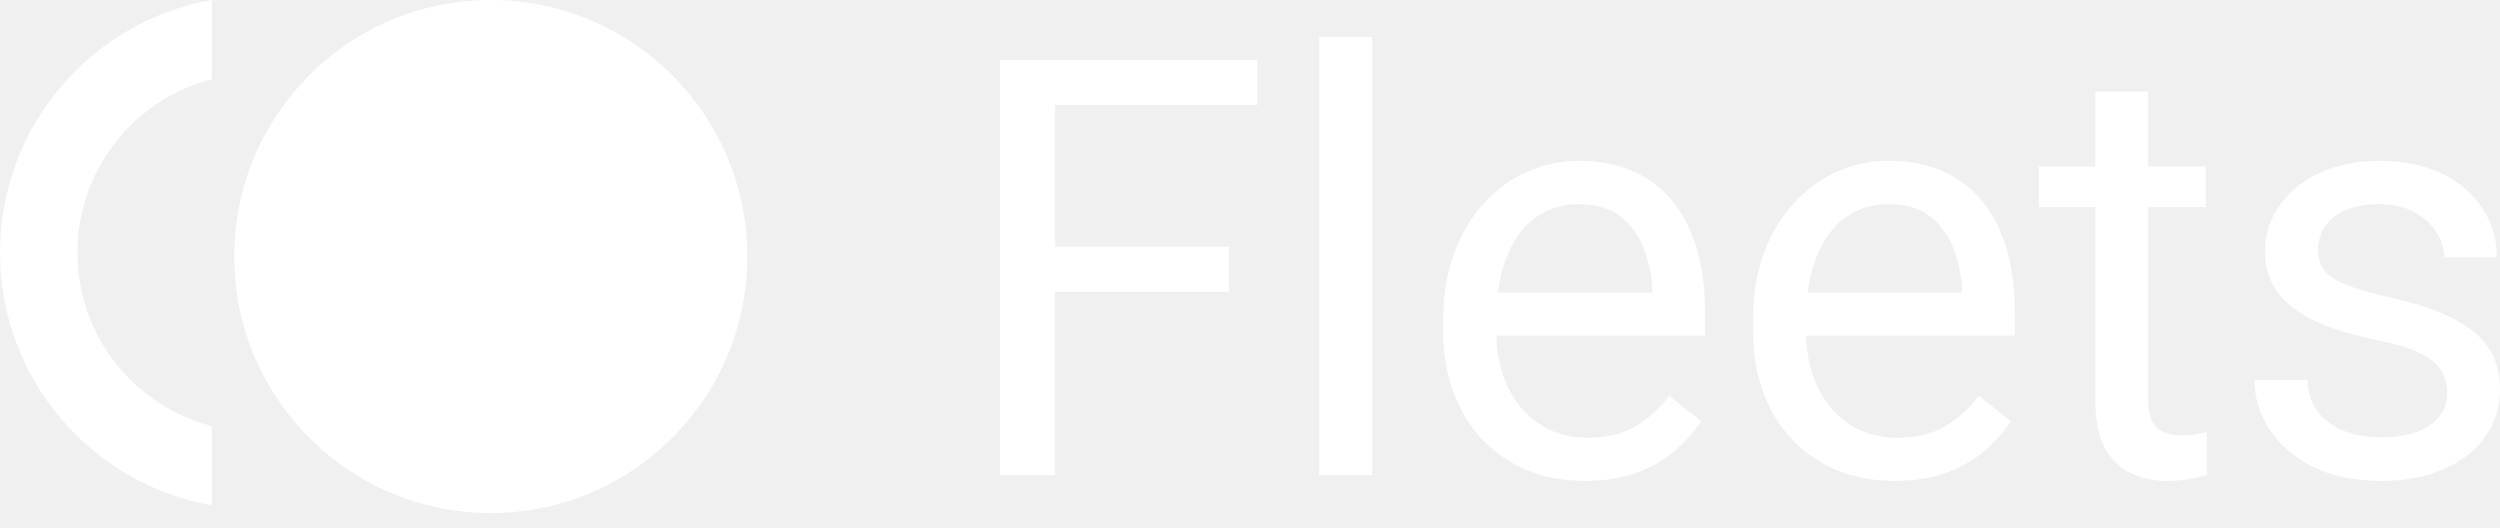
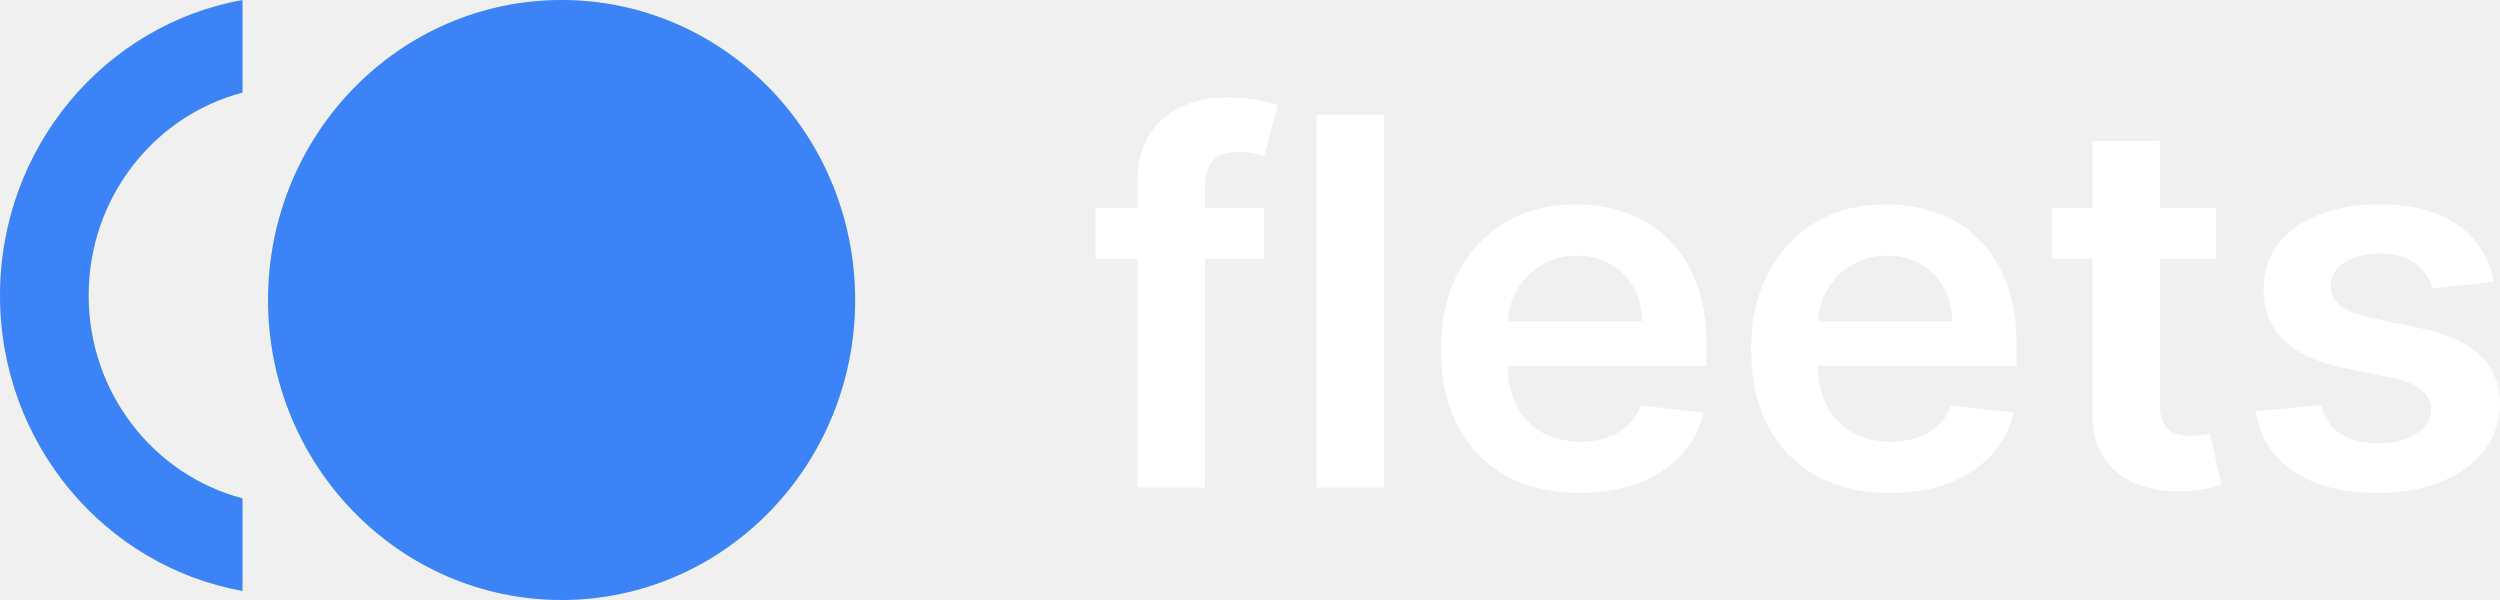
- <svg xmlns="http://www.w3.org/2000/svg" width="161" height="34" viewBox="0 0 161 34" fill="none">
-   <path d="M157.602 25.328C157.602 24.838 157.491 24.385 157.271 23.968C157.063 23.54 156.628 23.154 155.967 22.811C155.318 22.456 154.338 22.15 153.028 21.893C151.926 21.66 150.928 21.385 150.034 21.066C149.152 20.748 148.399 20.362 147.775 19.909C147.162 19.456 146.691 18.923 146.36 18.311C146.03 17.699 145.864 16.982 145.864 16.162C145.864 15.378 146.036 14.637 146.379 13.939C146.734 13.241 147.23 12.623 147.866 12.084C148.515 11.545 149.293 11.123 150.199 10.817C151.105 10.511 152.116 10.357 153.23 10.357C154.822 10.357 156.181 10.639 157.308 11.202C158.434 11.766 159.298 12.519 159.898 13.462C160.498 14.392 160.798 15.427 160.798 16.566H157.4C157.4 16.015 157.234 15.482 156.904 14.968C156.585 14.441 156.114 14.007 155.489 13.664C154.877 13.321 154.124 13.149 153.23 13.149C152.287 13.149 151.522 13.296 150.934 13.59C150.358 13.872 149.936 14.233 149.666 14.674C149.409 15.115 149.281 15.58 149.281 16.07C149.281 16.437 149.342 16.768 149.464 17.062C149.599 17.344 149.832 17.607 150.162 17.852C150.493 18.084 150.958 18.305 151.558 18.513C152.158 18.721 152.924 18.929 153.854 19.138C155.483 19.505 156.824 19.946 157.877 20.46C158.93 20.974 159.714 21.605 160.228 22.352C160.743 23.099 161 24.005 161 25.071C161 25.94 160.816 26.736 160.449 27.459C160.094 28.181 159.573 28.805 158.887 29.332C158.214 29.846 157.406 30.25 156.463 30.544C155.532 30.826 154.485 30.967 153.322 30.967C151.571 30.967 150.089 30.655 148.877 30.03C147.664 29.405 146.746 28.597 146.121 27.605C145.497 26.613 145.185 25.567 145.185 24.464H148.601C148.65 25.395 148.919 26.136 149.409 26.687C149.899 27.226 150.499 27.612 151.209 27.844C151.92 28.065 152.624 28.175 153.322 28.175C154.252 28.175 155.03 28.052 155.655 27.808C156.291 27.563 156.775 27.226 157.106 26.797C157.436 26.369 157.602 25.879 157.602 25.328Z" fill="white" />
-   <path d="M142.043 10.725V13.333H131.298V10.725H142.043ZM134.935 5.894H138.333V25.677C138.333 26.35 138.437 26.859 138.645 27.201C138.853 27.544 139.123 27.771 139.453 27.881C139.784 27.991 140.139 28.046 140.519 28.046C140.8 28.046 141.094 28.022 141.401 27.973C141.719 27.912 141.958 27.863 142.117 27.826L142.135 30.6C141.866 30.685 141.511 30.765 141.07 30.838C140.641 30.924 140.121 30.967 139.509 30.967C138.676 30.967 137.911 30.802 137.213 30.471C136.515 30.14 135.957 29.589 135.541 28.818C135.137 28.034 134.935 26.981 134.935 25.659V5.894Z" fill="white" />
-   <path d="M122.022 30.967C120.638 30.967 119.383 30.734 118.256 30.269C117.142 29.791 116.181 29.124 115.372 28.267C114.576 27.41 113.964 26.393 113.535 25.218C113.107 24.042 112.893 22.756 112.893 21.36V20.589C112.893 18.972 113.131 17.533 113.609 16.272C114.087 14.998 114.736 13.921 115.556 13.039C116.376 12.158 117.307 11.49 118.348 11.037C119.389 10.584 120.467 10.357 121.581 10.357C123.001 10.357 124.226 10.602 125.255 11.092C126.295 11.582 127.147 12.268 127.808 13.149C128.469 14.019 128.959 15.047 129.277 16.235C129.596 17.411 129.755 18.697 129.755 20.093V21.617H114.913V18.844H126.357V18.587C126.308 17.705 126.124 16.848 125.806 16.015C125.499 15.182 125.01 14.496 124.336 13.958C123.663 13.419 122.744 13.149 121.581 13.149C120.809 13.149 120.099 13.315 119.45 13.645C118.801 13.964 118.244 14.441 117.779 15.078C117.313 15.715 116.952 16.492 116.695 17.411C116.438 18.329 116.309 19.389 116.309 20.589V21.36C116.309 22.303 116.438 23.191 116.695 24.024C116.964 24.844 117.35 25.567 117.852 26.191C118.366 26.816 118.985 27.305 119.707 27.66C120.442 28.016 121.275 28.193 122.205 28.193C123.405 28.193 124.422 27.948 125.255 27.459C126.087 26.969 126.816 26.314 127.44 25.493L129.498 27.128C129.069 27.777 128.524 28.395 127.863 28.983C127.202 29.571 126.387 30.048 125.42 30.416C124.465 30.783 123.332 30.967 122.022 30.967Z" fill="white" />
-   <path d="M102.074 30.967C100.69 30.967 99.435 30.734 98.308 30.269C97.194 29.791 96.233 29.124 95.425 28.267C94.629 27.41 94.016 26.393 93.588 25.218C93.159 24.042 92.945 22.756 92.945 21.36V20.589C92.945 18.972 93.184 17.533 93.661 16.272C94.139 14.998 94.788 13.921 95.608 13.039C96.429 12.158 97.359 11.49 98.4 11.037C99.441 10.584 100.519 10.357 101.633 10.357C103.054 10.357 104.278 10.602 105.307 11.092C106.348 11.582 107.199 12.268 107.86 13.149C108.521 14.019 109.011 15.047 109.33 16.235C109.648 17.411 109.807 18.697 109.807 20.093V21.617H94.965V18.844H106.409V18.587C106.36 17.705 106.176 16.848 105.858 16.015C105.552 15.182 105.062 14.496 104.388 13.958C103.715 13.419 102.796 13.149 101.633 13.149C100.862 13.149 100.151 13.315 99.502 13.645C98.853 13.964 98.296 14.441 97.831 15.078C97.365 15.715 97.004 16.492 96.747 17.411C96.49 18.329 96.361 19.389 96.361 20.589V21.36C96.361 22.303 96.49 23.191 96.747 24.024C97.016 24.844 97.402 25.567 97.904 26.191C98.419 26.816 99.037 27.305 99.76 27.66C100.494 28.016 101.327 28.193 102.258 28.193C103.458 28.193 104.474 27.948 105.307 27.459C106.14 26.969 106.868 26.314 107.493 25.493L109.55 27.128C109.121 27.777 108.576 28.395 107.915 28.983C107.254 29.571 106.44 30.048 105.472 30.416C104.517 30.783 103.384 30.967 102.074 30.967Z" fill="white" />
-   <path d="M88.371 2.385V30.599H84.955V2.385H88.371Z" fill="white" />
-   <path d="M67.945 3.855V30.599H64.4V3.855H67.945ZM79.15 15.886V18.789H67.174V15.886H79.15ZM80.968 3.855V6.757H67.174V3.855H80.968Z" fill="white" />
-   <circle cx="31.605" cy="16.52" r="16.52" fill="white" />
-   <path d="M13.646 5.102C8.669 6.379 4.989 10.895 4.989 16.271C4.989 21.648 8.669 26.163 13.646 27.44V32.541C5.893 31.181 0 24.415 0 16.271C0 8.128 5.893 1.361 13.646 0.001V5.102Z" fill="white" />
+ <svg xmlns="http://www.w3.org/2000/svg" width="175" height="42" viewBox="0 0 175 42" fill="none">
+   <path d="M59.861 21C59.861 32.598 50.66 42 39.312 42C27.962 42 18.762 32.598 18.762 21C18.762 9.402 27.962 0 39.312 0C50.66 0 59.861 9.402 59.861 21Z" fill="#3B83F6" />
+   <path d="M16.976 6.483C10.783 8.106 6.206 13.848 6.206 20.683C6.206 27.517 10.783 33.26 16.976 34.882V41.366C7.33 39.637 0 31.035 0 20.683C0 10.331 7.33 1.728 16.976 0V6.483Z" fill="#3B83F6" />
+   <path d="M88.482 14.557V18.124H76.671V14.557H88.482ZM79.624 34.125V12.71C79.624 11.393 79.901 10.297 80.456 9.423C81.02 8.548 81.775 7.894 82.72 7.461C83.665 7.028 84.714 6.811 85.868 6.811C86.683 6.811 87.407 6.875 88.04 7.002C88.673 7.13 89.141 7.244 89.445 7.346L88.508 10.913C88.309 10.854 88.058 10.794 87.754 10.735C87.451 10.667 87.112 10.633 86.739 10.633C85.863 10.633 85.243 10.841 84.879 11.257C84.524 11.665 84.346 12.251 84.346 13.015V34.125H79.624Z" fill="white" />
+   <path d="M96.879 8.034V34.125H92.17V8.034H96.879Z" fill="white" />
+   <path d="M110.567 34.507C108.564 34.507 106.834 34.099 105.377 33.284C103.929 32.46 102.814 31.297 102.034 29.794C101.253 28.282 100.863 26.502 100.863 24.456C100.863 22.443 101.253 20.676 102.034 19.156C102.823 17.627 103.924 16.438 105.338 15.589C106.751 14.731 108.412 14.302 110.32 14.302C111.551 14.302 112.713 14.497 113.806 14.888C114.908 15.27 115.879 15.865 116.72 16.672C117.57 17.479 118.238 18.506 118.723 19.755C119.209 20.995 119.452 22.472 119.452 24.188V25.602H103.074V22.494H114.938C114.929 21.61 114.734 20.825 114.353 20.137C113.971 19.44 113.438 18.893 112.752 18.493C112.076 18.094 111.287 17.895 110.385 17.895C109.422 17.895 108.577 18.124 107.848 18.583C107.12 19.033 106.552 19.627 106.144 20.366C105.745 21.096 105.542 21.899 105.533 22.774V25.488C105.533 26.626 105.745 27.602 106.17 28.418C106.595 29.224 107.189 29.845 107.952 30.278C108.716 30.702 109.609 30.915 110.632 30.915C111.317 30.915 111.937 30.821 112.492 30.634C113.047 30.439 113.529 30.154 113.936 29.781C114.344 29.407 114.652 28.944 114.86 28.392L119.257 28.876C118.979 30.014 118.45 31.008 117.67 31.857C116.898 32.698 115.909 33.352 114.704 33.819C113.498 34.278 112.119 34.507 110.567 34.507Z" fill="white" />
+   <path d="M132.281 34.507C130.278 34.507 128.548 34.099 127.091 33.284C125.643 32.46 124.528 31.297 123.748 29.794C122.967 28.282 122.577 26.502 122.577 24.456C122.577 22.443 122.967 20.676 123.748 19.156C124.537 17.627 125.638 16.438 127.052 15.589C128.465 14.731 130.126 14.302 132.034 14.302C133.265 14.302 134.427 14.497 135.52 14.888C136.621 15.27 137.593 15.865 138.434 16.672C139.284 17.479 139.952 18.506 140.437 19.755C140.923 20.995 141.166 22.472 141.166 24.188V25.602H124.788V22.494H136.652C136.643 21.61 136.448 20.825 136.066 20.137C135.685 19.44 135.152 18.893 134.466 18.493C133.79 18.094 133.001 17.895 132.099 17.895C131.136 17.895 130.291 18.124 129.562 18.583C128.834 19.033 128.266 19.627 127.858 20.366C127.459 21.096 127.256 21.899 127.247 22.774V25.488C127.247 26.626 127.459 27.602 127.884 28.418C128.309 29.224 128.903 29.845 129.666 30.278C130.43 30.702 131.323 30.915 132.346 30.915C133.031 30.915 133.651 30.821 134.206 30.634C134.761 30.439 135.243 30.154 135.65 29.781C136.058 29.407 136.366 28.944 136.574 28.392L140.971 28.876C140.693 30.014 140.164 31.008 139.384 31.857C138.612 32.698 137.623 33.352 136.418 33.819C135.212 34.278 133.833 34.507 132.281 34.507Z" fill="white" />
+   <path d="M155.127 14.557V18.124H143.64V14.557H155.127ZM146.476 9.869H151.185V28.239C151.185 28.859 151.281 29.335 151.471 29.666C151.671 29.989 151.931 30.21 152.252 30.329C152.573 30.448 152.928 30.507 153.319 30.507C153.613 30.507 153.882 30.486 154.125 30.443C154.377 30.401 154.567 30.363 154.697 30.329L155.491 33.934C155.239 34.019 154.88 34.112 154.411 34.214C153.952 34.316 153.388 34.376 152.72 34.392C151.541 34.426 150.478 34.252 149.533 33.87C148.588 33.48 147.838 32.877 147.283 32.061C146.736 31.246 146.468 30.227 146.476 29.004V9.869Z" fill="white" />
+   <path d="M174.571 19.729L170.278 20.188C170.157 19.763 169.944 19.364 169.641 18.99C169.346 18.616 168.947 18.315 168.444 18.086C167.941 17.856 167.325 17.742 166.597 17.742C165.617 17.742 164.793 17.95 164.125 18.366C163.466 18.782 163.141 19.322 163.15 19.984C163.141 20.553 163.353 21.016 163.787 21.373C164.229 21.729 164.958 22.022 165.972 22.252L169.38 22.965C171.271 23.364 172.676 23.997 173.595 24.863C174.523 25.73 174.991 26.863 175 28.265C174.991 29.496 174.623 30.583 173.894 31.526C173.175 32.46 172.173 33.191 170.889 33.717C169.606 34.244 168.132 34.507 166.467 34.507C164.021 34.507 162.053 34.006 160.561 33.004C159.069 31.993 158.18 30.588 157.894 28.787L162.486 28.354C162.694 29.237 163.137 29.904 163.813 30.354C164.489 30.804 165.37 31.029 166.454 31.029C167.572 31.029 168.47 30.804 169.146 30.354C169.831 29.904 170.174 29.348 170.174 28.685C170.174 28.125 169.953 27.662 169.511 27.297C169.077 26.931 168.4 26.651 167.481 26.456L164.073 25.755C162.157 25.364 160.739 24.706 159.819 23.78C158.9 22.846 158.445 21.666 158.454 20.239C158.445 19.033 158.779 17.988 159.455 17.105C160.14 16.213 161.09 15.525 162.304 15.041C163.527 14.548 164.936 14.302 166.532 14.302C168.873 14.302 170.716 14.79 172.06 15.767C173.413 16.744 174.25 18.064 174.571 19.729Z" fill="white" />
</svg>
